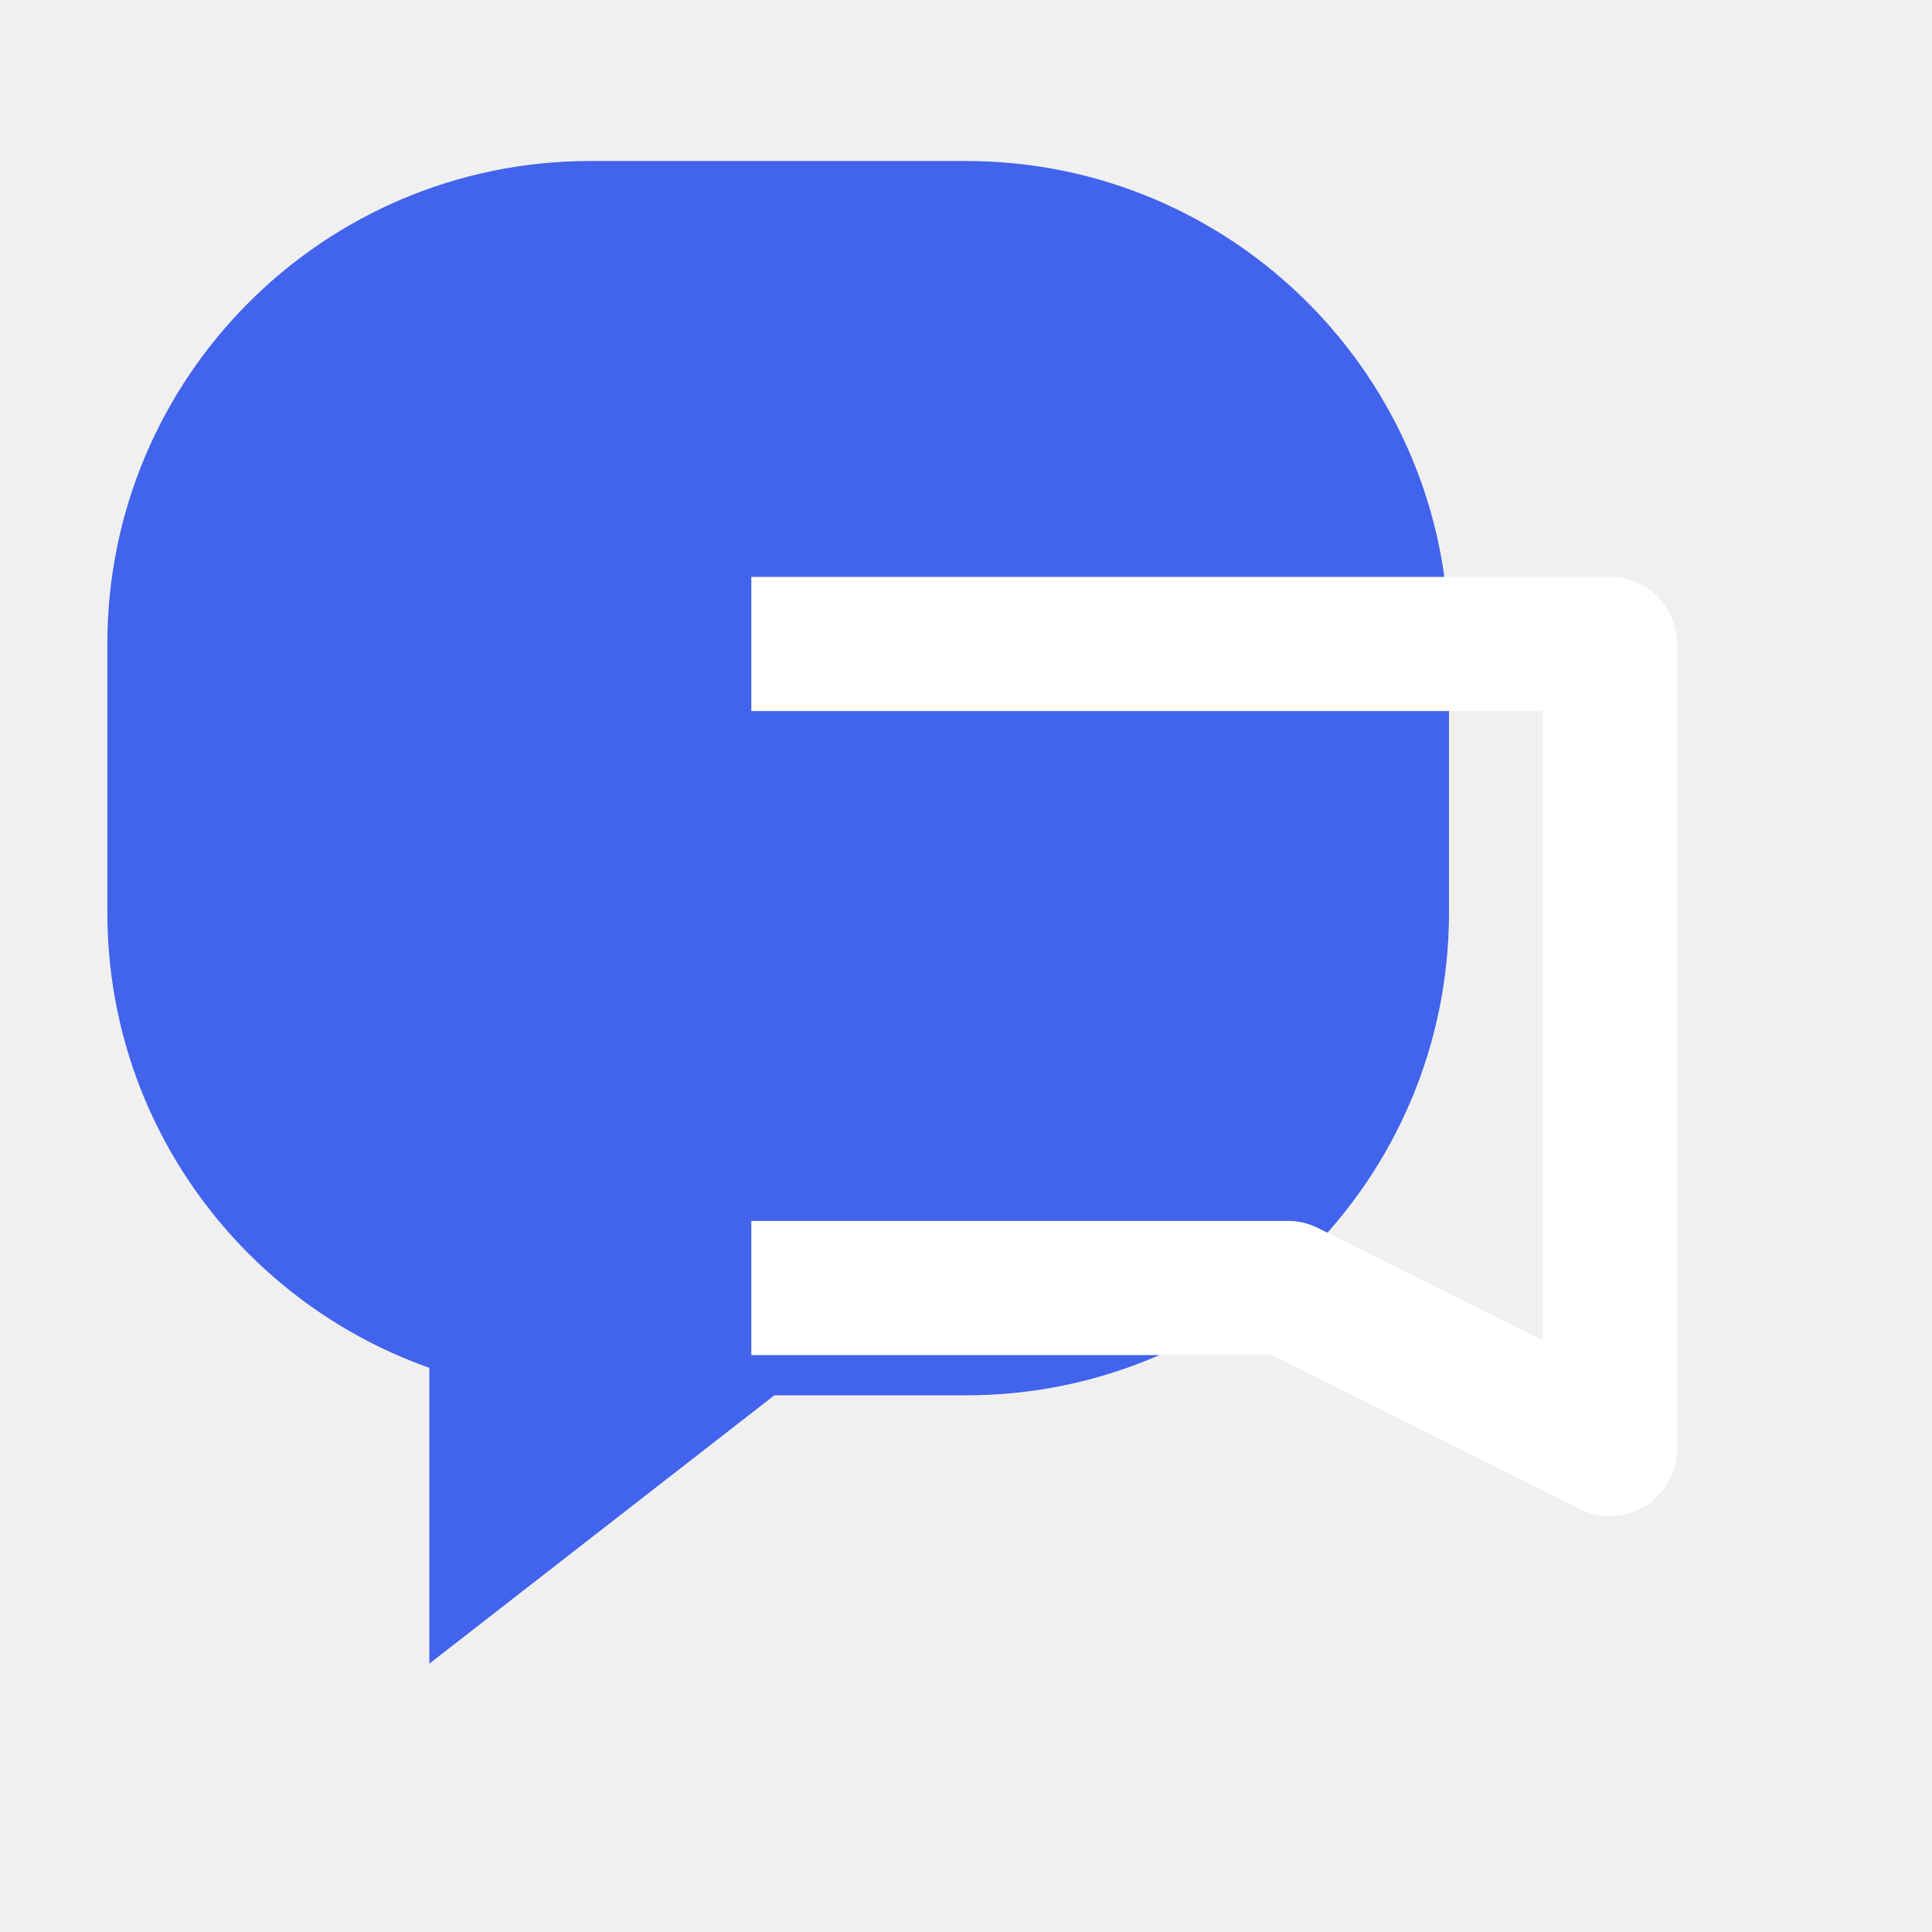
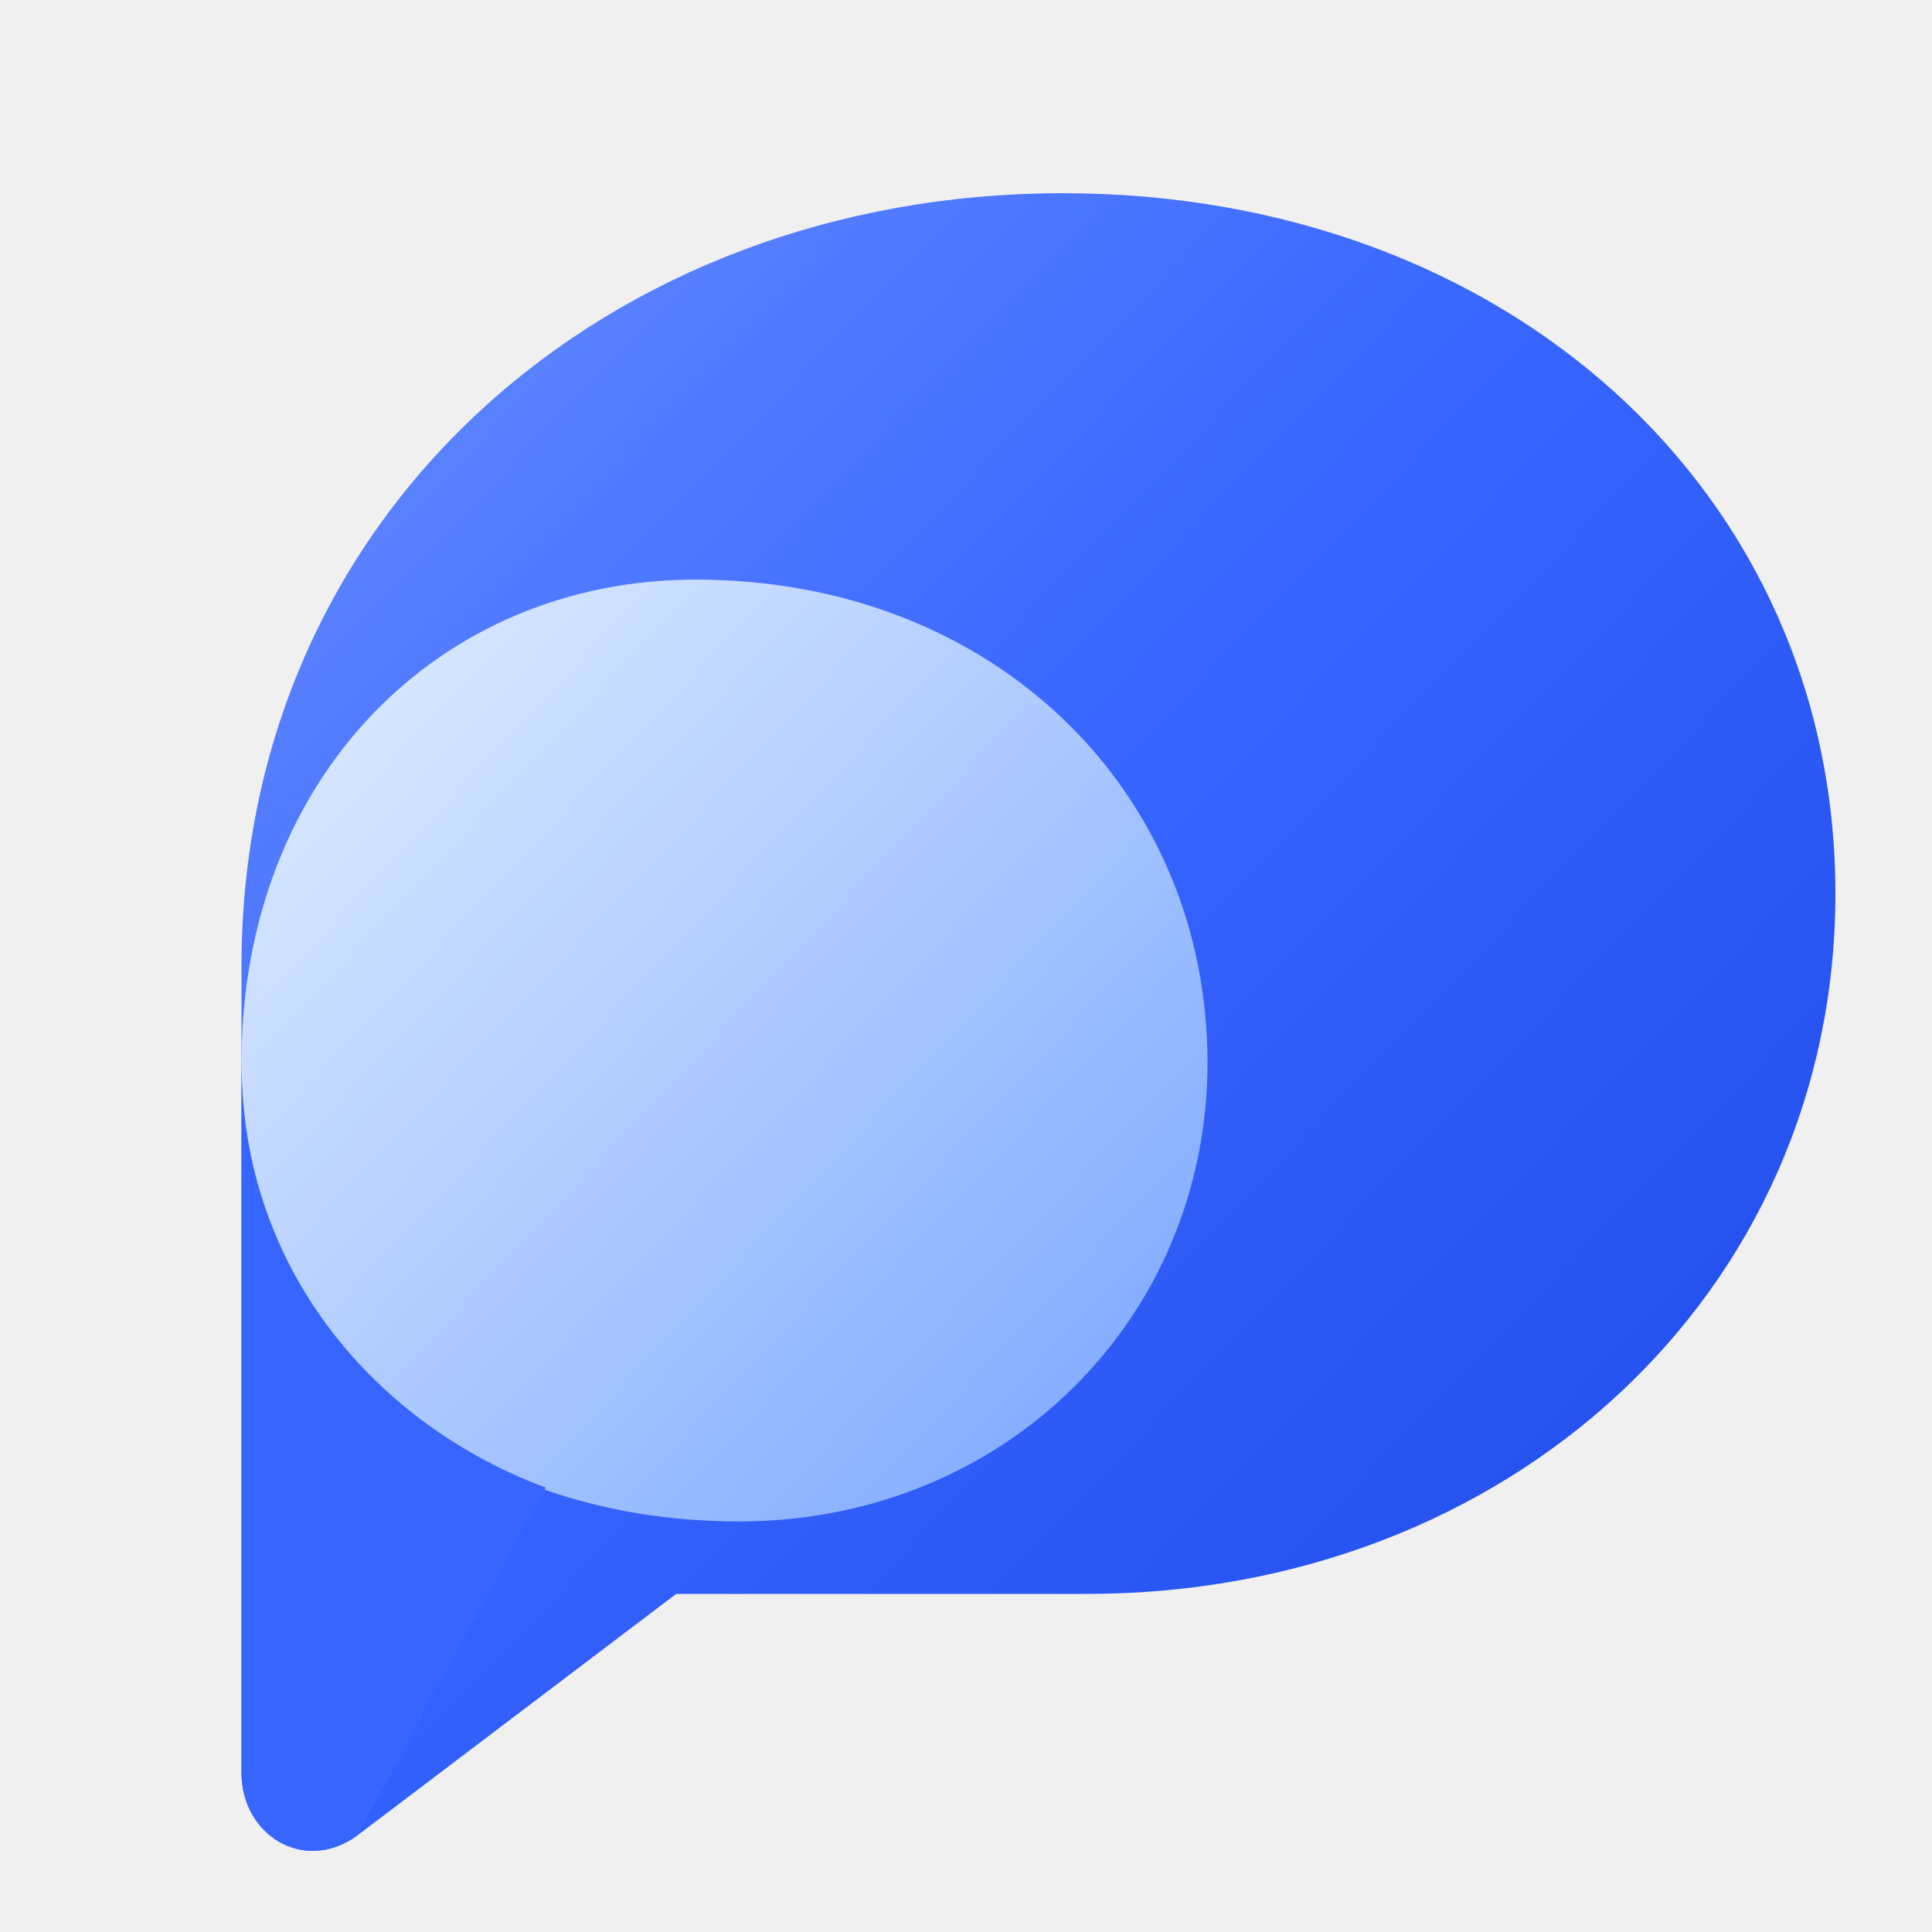
- <svg xmlns="http://www.w3.org/2000/svg" width="36" height="36" viewBox="0 0 36 36">
-   <rect x="2" y="3" width="25" height="23" rx="9" fill="#4263eb" />
-   <path d="M8 23v8l9-7" fill="#4263eb" />
-   <path d="M14 12h16v15l-6-3H14" fill="none" stroke="#fff" stroke-width="2.5" stroke-linejoin="round" />
+ <svg xmlns="http://www.w3.org/2000/svg" width="40" height="40" viewBox="0 0 40 40">
+   <defs>
+     <linearGradient id="brand-blue" x1="8" y1="6" x2="34" y2="31" gradientUnits="userSpaceOnUse">
+       <stop stop-color="#6087ff" />
+       <stop offset=".48" stop-color="#3765ff" />
+       <stop offset="1" stop-color="#2450ed" />
+     </linearGradient>
+     <linearGradient id="brand-light" x1="7" y1="14" x2="24" y2="30" gradientUnits="userSpaceOnUse">
+       <stop stop-color="#d8e8ff" />
+       <stop offset="1" stop-color="#7ea8ff" />
+     </linearGradient>
+   </defs>
+   <path d="M5 20C5 10.6 12.6 4 22 4c9.2 0 16 6.2 16 14.5S31.2 33 22.5 33H14L7.4 38C6.3 38.8 5 38 5 36.7Z" fill="url(#brand-blue)" />
+   <path d="M5 22c0-5.9 4.1-10 9.4-10 6.2 0 10.6 4.4 10.6 10 0 5.3-4.2 9.5-9.7 9.5C9.5 31.5 5 27.8 5 22Z" fill="url(#brand-light)" />
+   <path d="M5 22c0 4.3 2.8 7.5 6.3 8.8L7.4 38C6.3 38.8 5 38 5 36.7Z" fill="#3765ff" />
</svg>
